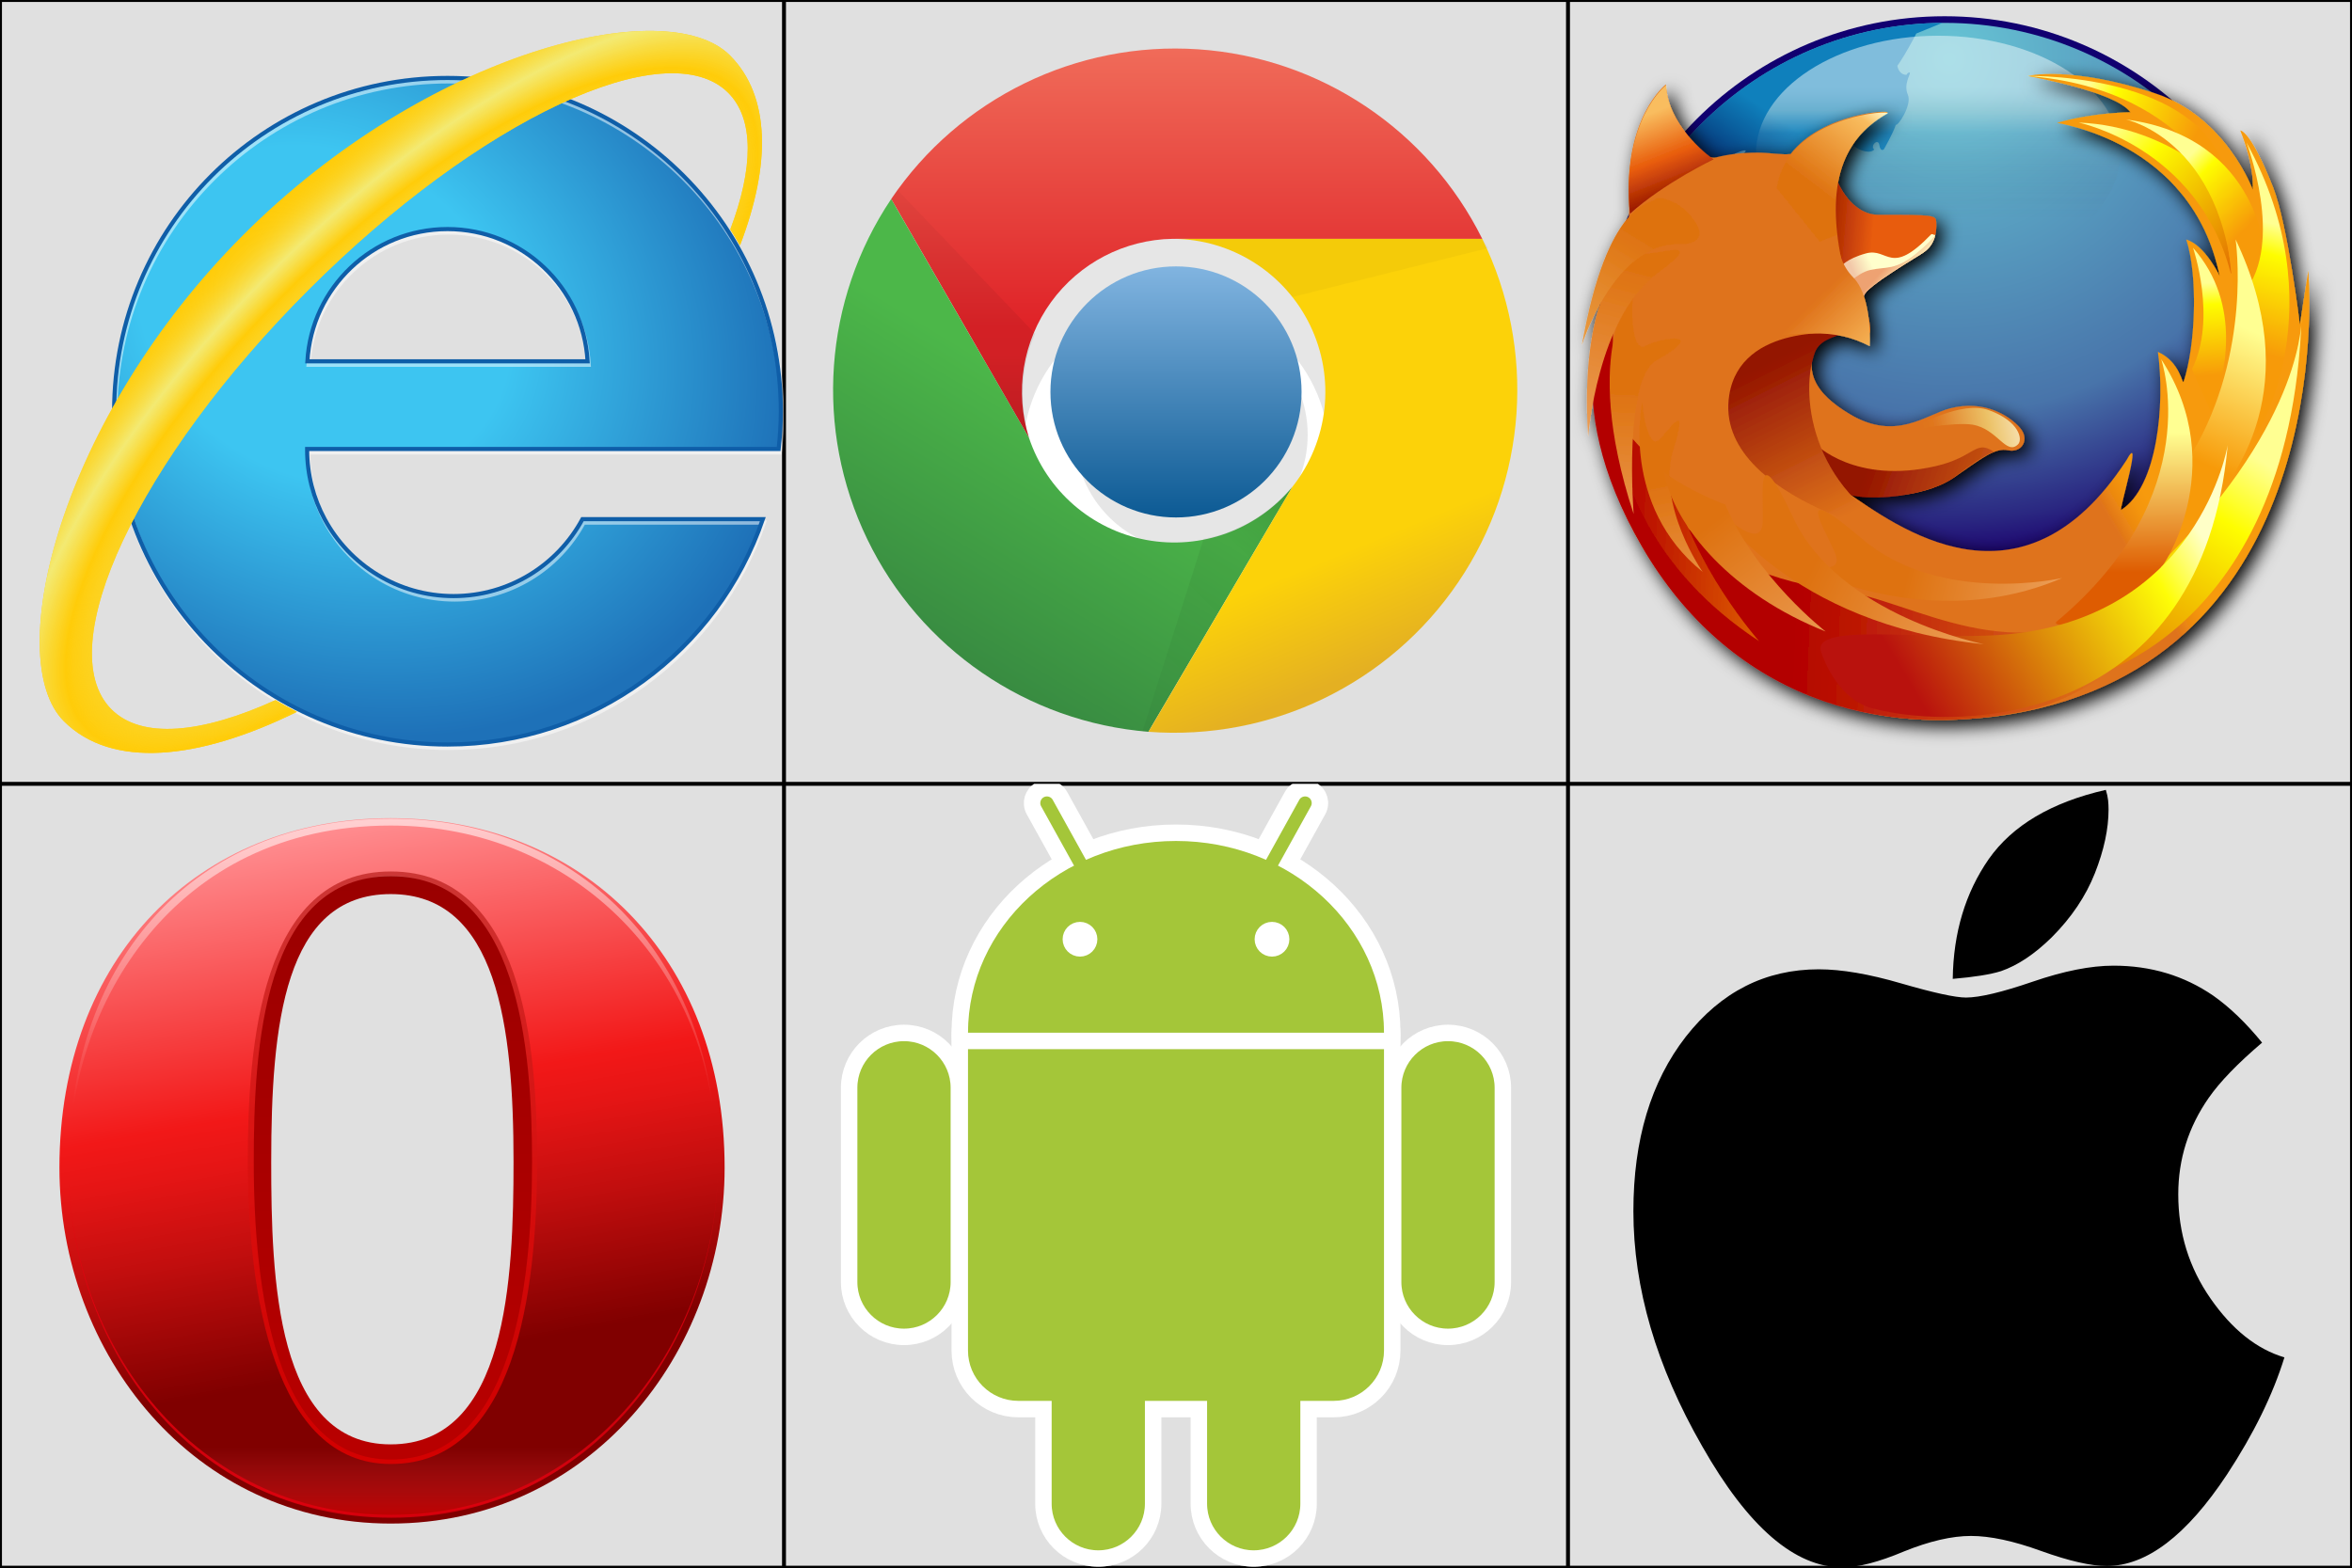
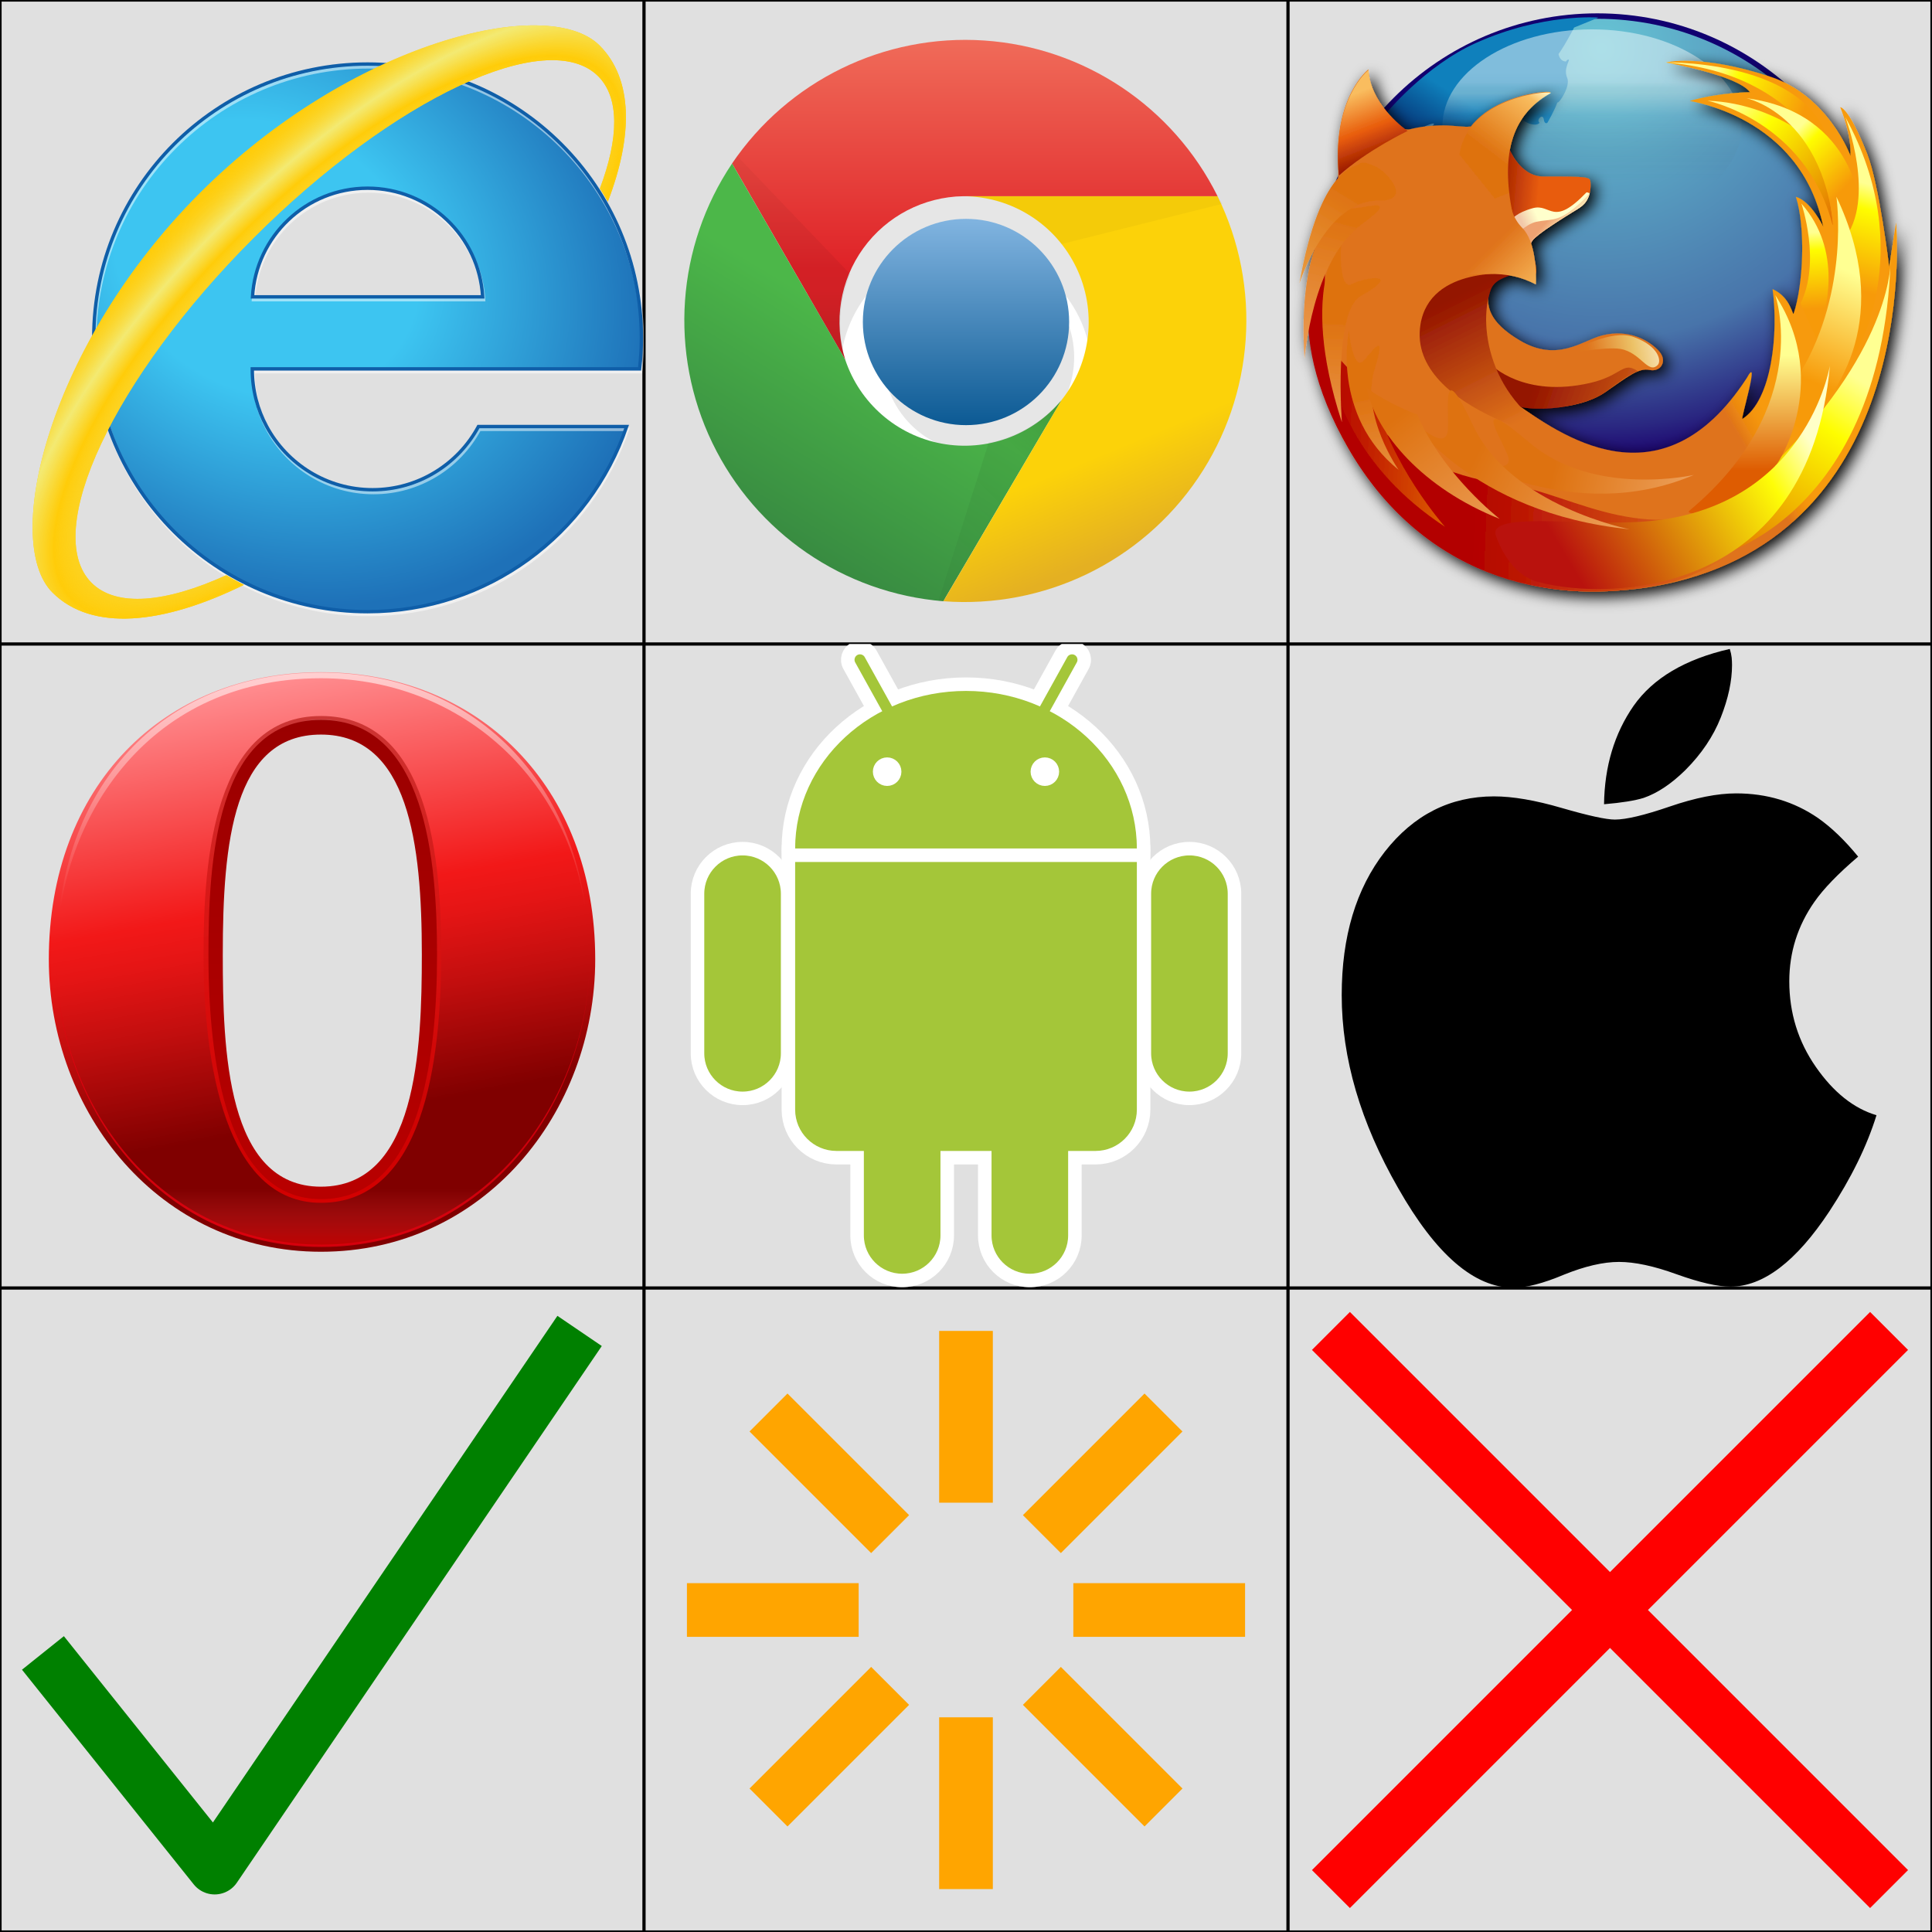
- <svg xmlns="http://www.w3.org/2000/svg" xmlns:xlink="http://www.w3.org/1999/xlink" version="1.1" width="600px" height="400px">
-   <rect x="0" y="0" width="600" height="400" style="stroke: black; fill: #E0E0E0" />
-   <line x1="200" y1="0" x2="200" y2="400" style="stroke: black" />
-   <line x1="400" y1="0" x2="400" y2="400" style="stroke: black" />
+ <svg xmlns="http://www.w3.org/2000/svg" xmlns:xlink="http://www.w3.org/1999/xlink" version="1.1" width="600px" height="600px">
+   <rect x="0" y="0" width="600" height="600" style="stroke: black; fill: #E0E0E0" />
+   <line x1="200" y1="0" x2="200" y2="600" style="stroke: black" />
+   <line x1="400" y1="0" x2="400" y2="600" style="stroke: black" />
  <line x1="0" y1="200" x2="600" y2="200" style="stroke: black" />
+   <line x1="0" y1="400" x2="600" y2="400" style="stroke: black" />
  <svg x="0" y="0" width="200" height="200" viewBox="0 0 109.4 100.775">
    <defs>
      <radialGradient id="ie-logo-3275" gradientUnits="userSpaceOnUse" gradientTransform="matrix(0.869,0.4949,-0.4095,0.7191,90.1259,-29.9967)" cx="157.011" cy="169.838" r="175.426">
        <stop style="stop-color:#3DC5F1" offset="0.4" />
        <stop style="stop-color:#1E71B8" offset="1" />
      </radialGradient>
      <radialGradient id="ie-logo-3277" gradientUnits="userSpaceOnUse" gradientTransform="matrix(0.7101,0.7041,-1.8774,1.8936,417.7134,-296.0714)" cx="171.779" cy="195.98" r="78.794">
        <stop style="stop-color:#FFCC09" offset="0.6" />
        <stop style="stop-color:#F2ED7E;stop-opacity:0.96" offset="0.8" />
        <stop style="stop-color:#FFCC09;stop-opacity:0" offset="1" />
      </radialGradient>
      <radialGradient id="ie-logo-3279" gradientUnits="userSpaceOnUse" gradientTransform="matrix(0.7015,0.7127,-1.8844,1.8549,441.4625,-309.2913)" cx="188.84" cy="204.358" r="89.173">
        <stop style="stop-color:#F2ED7E;stop-opacity:0" offset="0.5" />
        <stop style="stop-color:#FFCC09" offset="0.7" />
        <stop style="stop-color:#F2ED7E;stop-opacity:0.9" offset="0.8" />
        <stop style="stop-color:#FFCC09;stop-opacity:0" offset="1" />
      </radialGradient>
    </defs>
    <g transform="translate(15.74869,-265.3015)">
      <g transform="matrix(0.3846221,0,0,0.3846221,-30.92626,239.595)">
        <g>
          <path style="fill:url(#ie-logo-3275)" d="m 204.013,271.924 c -20.214,0 -37.787,-11.293 -46.766,-27.908 -4.052,-7.502 -6.356,-16.09 -6.356,-25.215 v -0.244 h 0.005 106.233 64.823 c 0.508,-4.504 0.795,-9.072 0.795,-13.711 0,-66.792 -54.145,-120.935 -120.936,-120.935 -66.792,0 -120.937,54.144 -120.937,120.935 0,66.791 54.145,120.936 120.937,120.936 53.076,0 98.134,-34.207 114.413,-81.766 h -65.447 c -8.977,16.615 -26.552,27.908 -46.764,27.908 z m -2.201,-133.177 c 27.136,0 49.306,21.229 50.829,47.983 h -101.66 c 1.523,-26.754 23.694,-47.983 50.831,-47.983 z" />
          <g style="opacity:0.5">
            <path d="m 204.429,273.173 c -20.213,0 -37.786,-11.293 -46.766,-27.908 -4.052,-7.502 -6.356,-16.09 -6.356,-25.215 v -0.244 h 0.005 106.232 64.823 c 0.508,-4.504 0.795,-9.072 0.795,-13.711 0,-66.792 -54.145,-120.935 -120.936,-120.935 -66.791,0 -120.934,54.143 -120.934,120.935 0,66.791 54.145,120.936 120.936,120.936 53.076,0 98.134,-34.207 114.413,-81.766 h -65.447 c -8.978,16.615 -26.553,27.908 -46.765,27.908 z m -2.201,-133.177 c 27.136,0 49.306,21.229 50.829,47.983 h -101.66 c 1.524,-26.754 23.694,-47.983 50.831,-47.983 z" style="fill:none;stroke:#ffffff;stroke-width:1.5" />
          </g>
          <path d="m 204.013,271.924 c -20.214,0 -37.787,-11.293 -46.766,-27.908 -4.052,-7.502 -6.356,-16.09 -6.356,-25.215 v -0.244 h 0.005 106.233 64.823 c 0.508,-4.504 0.795,-9.072 0.795,-13.711 0,-66.792 -54.145,-120.935 -120.936,-120.935 -66.792,0 -120.937,54.144 -120.937,120.935 0,66.791 54.145,120.936 120.937,120.936 53.076,0 98.134,-34.207 114.413,-81.766 h -65.447 c -8.977,16.615 -26.552,27.908 -46.764,27.908 z m -2.201,-133.177 c 27.136,0 49.306,21.229 50.829,47.983 h -101.66 c 1.523,-26.754 23.694,-47.983 50.831,-47.983 z" style="fill:none;stroke:#0f5ea8;stroke-width:1.5" />
        </g>
        <path d="m 139.395,309.66 c -26.71,12.176 -48.584,14.281 -59.485,3.379 -22.308,-22.309 9.694,-90.48 71.479,-152.265 61.785,-61.784 129.958,-93.787 152.265,-71.479 9.521,9.522 9.119,27.415 0.759,49.583 1.224,1.896 2.398,3.824 3.518,5.789 11.229,-29.285 11.103,-54.192 -3.663,-68.957 -22.891,-22.891 -109.786,-1.605 -176.507,65.118 -66.723,66.723 -87.764,153.861 -65.12,176.506 17.253,17.254 48.578,14.289 84.533,-3.396 -2.651,-1.334 -5.243,-2.764 -7.779,-4.278 z" style="fill:#ffcc09" />
        <path style="fill:url(#ie-logo-3279)" d="m 139.395,309.66 c -26.71,12.176 -48.584,14.281 -59.485,3.379 -22.308,-22.309 9.694,-90.48 71.479,-152.265 61.785,-61.784 129.958,-93.787 152.265,-71.479 9.521,9.522 9.119,27.415 0.759,49.583 1.224,1.896 2.398,3.824 3.518,5.789 11.229,-29.285 11.103,-54.192 -3.663,-68.957 -22.891,-22.891 -109.786,-1.605 -176.507,65.118 -66.723,66.723 -87.764,153.861 -65.12,176.506 17.253,17.254 48.578,14.289 84.533,-3.396 -2.651,-1.334 -5.243,-2.764 -7.779,-4.278 z" />
      </g>
    </g>
  </svg>
  <svg x="200" y="0" width="200" height="200" version="1.1" viewBox="0 0 256 256">
    <defs>
      <linearGradient id="blueFade" x1="0%" y1="0%" x2="0%" y2="100%">
        <stop offset="0%" stop-color="#81b4e0" />
        <stop offset="100%" stop-color="#0c5a94" />
      </linearGradient>
      <linearGradient id="redFade" gradientUnits="userSpaceOnUse" x1="128" y1="16" x2="128" y2="107">
        <stop offset="0%" stop-color="#f06b59" />
        <stop offset="100%" stop-color="#df2227" />
      </linearGradient>
      <linearGradient id="greenFade" gradientUnits="userSpaceOnUse" x1="72" y1="225" x2="118" y2="149">
        <stop offset="0%" stop-color="#388b41" />
        <stop offset="100%" stop-color="#4cb749" />
      </linearGradient>
      <linearGradient id="yellowFade" gradientUnits="userSpaceOnUse" x1="187" y1="220" x2="138" y2="102">
        <stop offset="0%" stop-color="#e4b022" />
        <stop offset="30%" stop-color="#fcd209" />
      </linearGradient>
      <linearGradient id="redShadow" gradientUnits="userSpaceOnUse" x1="80" y1="140" x2="80" y2="60">
        <stop offset="0%" stop-color="black" stop-opacity=".15" />
        <stop offset="30%" stop-color="black" stop-opacity=".06" />
        <stop offset="100%" stop-color="black" stop-opacity=".03" />
      </linearGradient>
      <linearGradient id="greenShadow" gradientUnits="userSpaceOnUse" x1="164" y1="161" x2="109" y2="217">
        <stop offset="0%" stop-color="black" stop-opacity=".15" />
        <stop offset="30%" stop-color="black" stop-opacity=".06" />
        <stop offset="100%" stop-color="black" stop-opacity=".03" />
      </linearGradient>
      <linearGradient id="yellowShadow" gradientUnits="userSpaceOnUse" x1="139" y1="179" x2="147" y2="100">
        <stop offset="0%" stop-color="black" stop-opacity=".15" />
        <stop offset="30%" stop-color="black" stop-opacity=".06" />
        <stop offset="100%" stop-color="black" stop-opacity=".03" />
      </linearGradient>
    </defs>
    <circle cx="128" cy="128" r="110" fill="white" />
    <path fill="black" fill-opacity=".1" d="M 198 148 A 70 70 0 0 0 58 148 L 78 148 A 50 50 0 0 1 178 148" />
    <circle fill="black" fill-opacity=".1" cx="133" cy="142" r="38" />
    <circle cx="50%" cy="50%" r="41" fill="url(#blueFade)" />
    <path fill="url(#redFade)" d="M 228 78 A 112 112 0 0 0 35 65 L 80 143 A 50 50 0 0 1 127 78" />
    <path fill="url(#greenFade)" d="M 35 65 A 112 112 0 0 0 119 239 L 166 159 A 50 50 0 0 1 80 143" />
    <path fill="url(#yellowFade)" d="M 119 239 A 112 112 0 0 0 228 78 L 127 78 A 50 50 0 0 1 166 159" />
    <path fill="url(#redShadow)" d="M 35 65 L 80 143 A 50 50 0 0 1 82 109 L 37 62" />
    <path fill="url(#greenShadow)" d="M 119 239 L 166 159 A 50 50 0 0 1 137 176 L 117 239" />
    <path fill="url(#yellowShadow)" d="M 228 78 L 127 78 A 50 50 0 0 1 166 97 L 230 81" />
  </svg>
  <svg x="400" y="0" width="200" height="200" viewBox="0 0 132.72 127.219">
    <g>
      <g>
        <ellipse fill="#110070" cx="63.755" cy="59.375" rx="59.336" ry="59.375" />
        <radialGradient id="firefox-logo-61" cx="64.569" cy="7.227" r="104.221" fx="64.569" fy="7.227" gradientUnits="userSpaceOnUse">
          <stop offset="0" style="stop-color:#67C5D5" />
          <stop offset="0.576" style="stop-color:#4874AA" />
          <stop offset="0.749" style="stop-color:#2A2781" />
          <stop offset="0.815" style="stop-color:#1B006D" />
          <stop offset="1" style="stop-color:#596AAD" />
        </radialGradient>
        <ellipse fill="url(#firefox-logo-61)" cx="63.755" cy="59.375" rx="58.215" ry="58.254" />
        <g>
-           <defs>
-             <ellipse id="firefox-logo-8" cx="63.755" cy="59.375" rx="58.215" ry="58.254" />
-           </defs>
-           <clipPath id="firefox-logo-68">
-             <use xlink:href="#firefox-logo-8" />
-           </clipPath>
-           <linearGradient id="firefox-logo-70" gradientUnits="userSpaceOnUse" x1="38.492" y1="19.147" x2="29.174" y2="32.832">
+           <linearGradient id="firefox-logo-70" gradientUnits="userSpaceOnUse" x1="38" y1="19" x2="29" y2="33">
            <stop offset="0" style="stop-color:#0F80BC" />
-             <stop offset="0.338" style="stop-color:#0A5F9E" />
+             <stop offset="0.3" style="stop-color:#0A5F9E" />
            <stop offset="1" style="stop-color:#00145A" />
          </linearGradient>
-           <path clip-path="url(#firefox-logo-68)" fill="url(#firefox-logo-70)" d="M38.752,6.095 c-10.573,4.747-18.551,14.531-18.551,14.531s0.938,2.145,1.265,1.987c0.33-0.156-2.361,5.628-0.386,5.954 c1.985,0.325,7.696-3.578,6.637-3.22c-1.056,0.356,0.595-2.112,0.595-2.112s2.972-1.318,1.214,0.202 c-1.743,1.511,2.318,0.187,2.255,0.496c-0.064,0.311,0.525,1.147,0.525,1.147s-1.393,1.494,0.406,0.892 c6.172-2.075,0.812,1.779,0.812,1.779l0.106,1.312l2.67,0.464l1.578-0.15c0,0,1.381-2.436,1.914-3.098 c0.535-0.663,1.028-3.284,1.028-3.284s0.803-0.084-0.213-0.468c-1.016-0.385,0.972-1.583,1.886-1.434l4.303-1.336 c0.138,0.068,0.292,0.103,0.47,0.082c0.985-0.114,0.489,1.603,1.294,2.25c0.796,0.644,2.627,1.264,3.283,0.469 c-0.784-0.594,0.674-2.011,0.86-0.751c0.187,1.249,0.767,0.723,0.767,0.723s1.543-2.654,2.036-4.177 c0.27,0.377,2.788-3.309,2.025-5.067c-0.771-1.78,0.479-3.456,0.34-3.715c-0.143-0.256-0.896,0.528-0.34,0.34 c0.561-0.192-1.589,0.772-1.874-2.061c-0.288-2.89-0.707,0.243-0.985,1.169c0.377,1.508,4.29-6.093,4.29-6.093l5.044-2.057 C64.006,0.873,52.525-0.088,38.752,6.095z" />
+           <path fill="url(#firefox-logo-70)" d="M38.752,6.095 c-10.573,4.747-18.551,14.531-18.551,14.531s0.938,2.145,1.265,1.987c0.33-0.156-2.361,5.628-0.386,5.954 c1.985,0.325,7.696-3.578,6.637-3.22c-1.056,0.356,0.595-2.112,0.595-2.112s2.972-1.318,1.214,0.202 c-1.743,1.511,2.318,0.187,2.255,0.496c-0.064,0.311,0.525,1.147,0.525,1.147s-1.393,1.494,0.406,0.892 c6.172-2.075,0.812,1.779,0.812,1.779l0.106,1.312l2.67,0.464l1.578-0.15c0,0,1.381-2.436,1.914-3.098 c0.535-0.663,1.028-3.284,1.028-3.284s0.803-0.084-0.213-0.468c-1.016-0.385,0.972-1.583,1.886-1.434l4.303-1.336 c0.138,0.068,0.292,0.103,0.47,0.082c0.985-0.114,0.489,1.603,1.294,2.25c0.796,0.644,2.627,1.264,3.283,0.469 c-0.784-0.594,0.674-2.011,0.86-0.751c0.187,1.249,0.767,0.723,0.767,0.723s1.543-2.654,2.036-4.177 c0.27,0.377,2.788-3.309,2.025-5.067c-0.771-1.78,0.479-3.456,0.34-3.715c-0.143-0.256-0.896,0.528-0.34,0.34 c0.561-0.192-1.589,0.772-1.874-2.061c-0.288-2.89-0.707,0.243-0.985,1.169c0.377,1.508,4.29-6.093,4.29-6.093l5.044-2.057 C64.006,0.873,52.525-0.088,38.752,6.095z" />
        </g>
        <linearGradient id="firefox-logo-71" gradientUnits="userSpaceOnUse" x1="62.652" y1="34.546" x2="62.652" y2="11.895">
-           <stop offset="0.014" style="stop-color:#000000" stop-opacity="0" />
-           <stop offset="0.65" style="stop-color:#C4E0E3" stop-opacity="0.2" />
-           <stop offset="0.822" style="stop-color:#C4E0E3" />
+           <stop offset="0" style="stop-color:#000000" stop-opacity="0" />
+           <stop offset="0.6" style="stop-color:#C4E0E3" stop-opacity="0.2" />
+           <stop offset="0.8" style="stop-color:#C4E0E3" />
          <stop offset="0.85" style="stop-color:#CDE5E8" />
-           <stop offset="0.944" style="stop-color:#E8F4F7" />
+           <stop offset="0.9" style="stop-color:#E8F4F7" />
          <stop offset="1" style="stop-color:#F2FAFC" />
        </linearGradient>
        <ellipse opacity="0.5" fill="url(#firefox-logo-71)" cx="62.652" cy="23.271" rx="30.825" ry="19.971" />
      </g>
      <filter id="blurshadow" x="-25%" y="-25%" width="150%" height="150%">
        <feGaussianBlur in="SourceAlpha" stdDeviation="1.5" result="blur" />
        <feOffset dx="1" dy="1" in="blur" result="shift" />
        <feMerge>
          <feMergeNode in="shift" />
          <feMergeNode in="SourceGraphic" />
        </feMerge>
      </filter>
      <g filter="url(#blurshadow)">
        <g>
          <linearGradient id="firefox-logo-74" gradientUnits="userSpaceOnUse" x1="64.478" y1="56.301" x2="78.466" y2="48.085">
            <stop offset="0" style="stop-color:#DF731B" />
            <stop offset="0.545" style="stop-color:#DF731B" />
            <stop offset="0.701" style="stop-color:#EC8811" />
            <stop offset="0.859" style="stop-color:#F4950B" />
            <stop offset="1" style="stop-color:#F79A09" />
          </linearGradient>
          <path fill="url(#firefox-logo-74)" d="M125.321,43.084l-1.426,9.15c0,0-2.039-16.94-4.538-23.273 c-3.83-9.704-5.534-9.626-5.545-9.612c2.565,6.519,2.1,10.021,2.1,10.021s-4.545-12.387-16.562-16.328 c-14.232-4.665-21.482-2.979-21.428-2.914c0.054,0.066,14.709,2.562,17.308,6.133c0,0-6.225,0-12.42,1.785 c-0.28,0.08,22.793,2.882,27.51,25.938c0,0-2.529-5.277-5.657-6.173c2.057,6.258,1.529,18.133-0.43,24.035 c-0.252,0.759-0.51-3.281-4.369-5.021c1.236,8.857-0.074,22.905-6.219,26.775c-0.479,0.301,3.852-13.868,0.871-8.39 c-17.797,27.287-38.956,11.04-47.538,5.249c6.888,1.688,14.205,0.472,18.441-2.423c4.275-2.922,6.804-5.058,9.075-4.553 c2.27,0.507,3.781-1.771,2.018-3.792c-1.765-2.025-6.051-4.808-11.849-3.291c-4.089,1.071-9.156,5.595-16.891,1.014 c-6.599-3.91-6.554-7.085-6.554-9.108c0-2.024,1.8-5.1,5.076-4.595c2.934,0.453,1.388-1.27,4.545,0 c0.86,0.346-0.086-4.129-1.31-6.996c2.357-4.919,10.004-6.381,10.575-6.812c1.034-0.782,0.465-1.172,0.818-2.35 c0.33-1.097,0.541-4.062-8.017-3.243c-3.938,0.377-6.443-4.726-7.264-5.965c0.266-1.577,0.693-3.018,1.271-4.338 c0.587-1.203,1.228-2.305,1.868-3.139c0.2-0.261,0.374-0.49,0.532-0.703c1.276-1.488,2.842-2.76,4.722-3.818 c0.981-0.554-10.969-0.035-16.346,6.974c-1.443,0.188-3.423-0.228-5.636-0.228c-2.774,0-4.953,0.303-6.97,0.81 c-0.323,0.081-0.844,0.037-1.481-0.115c-1.775-1.839-6.797-6.259-7.027-12.254c0,0-7.302,5.612-6.209,20.912 c-0.096,8.461-2.594,6.042-3.879,10.634c-0.598,2.176,0.899,3.815,0.899,3.879c-0.002,0.033,1.796-1.946,1.796-1.946 s-11.323,19.617,3.3,44.66c12.604,21.589,33.755,31.13,55.703,29.272c3.839-0.25,7.706-0.822,11.564-1.754 C130.881,104.828,125.321,43.084,125.321,43.084z" />
        </g>
        <linearGradient id="firefox-logo-75" gradientUnits="userSpaceOnUse" x1="41.839" y1="36.962" x2="52.697" y2="37.892">
          <stop offset="0.011" style="stop-color:#941403" />
          <stop offset="0.897" style="stop-color:#E85C0A" />
        </linearGradient>
        <path fill="url(#firefox-logo-75)" d="M45.469,27.61c0,0,2.21,6.039,7.167,6.019 c9.457-0.038,9.646,0.093,9.707,1.243c0.188,3.5-1.54,4.647-2.201,5.145c-0.663,0.497-9.668,5.718-9.999,7.211 C49.812,48.72,39.752,33.03,39.752,33.03L45.469,27.61z" />
        <linearGradient id="firefox-logo-77" gradientUnits="userSpaceOnUse" x1="48.731" y1="44.32" x2="51.856" y2="42.945">
          <stop offset="0" style="stop-color:#F2C8A9" />
          <stop offset="1" style="stop-color:#FFFFCC" />
        </linearGradient>
        <path fill="url(#firefox-logo-77)" d="M60.143,40.017c0.502-0.378,1.616-1.137,2.042-3.011 c-0.311,0.126-0.34-0.23-0.707-0.076c-6.955,7.255-7.221,2.203-11.017,3.22c-3.46,0.947-4.237,2.246-4.383,2.347 c0.051,0.073,0.104,0.148,0.155,0.221c0.997,0.506,1.953,2.122,2.671,3.564c0.702,0.836,1.173,1.248,1.241,0.945 C50.475,45.734,59.48,40.513,60.143,40.017z" />
        <linearGradient id="firefox-logo-78" gradientUnits="userSpaceOnUse" x1="38.768" y1="82.582" x2="91.339" y2="84.747">
          <stop offset="0" style="stop-color:#B30000" />
          <stop offset="1" style="stop-color:#DF731B" />
        </linearGradient>
        <path fill="url(#firefox-logo-78)" d="M8.18,45.782C6.76,48.761-2.352,64.159,12.519,89.787 c14.552,25.084,39.737,33.276,65.45,27.71c7.34-1.588,15.803-7.331,21.196-11.545c-3.465-8.74-1.414-8.412-3.271-7.262 c-20.714,12.823-37.18,0.174-49.924-1.443C-0.913,91.305,8.345,45.689,8.345,45.689L8.18,45.782z" />
        <linearGradient id="firefox-logo-79" gradientUnits="userSpaceOnUse" x1="51.278" y1="74.424" x2="78.689" y2="84.212">
          <stop offset="0" style="stop-color:#941403" />
          <stop offset="1" style="stop-color:#DF731B" />
        </linearGradient>
        <path fill="url(#firefox-logo-79)" d="M47.219,80.933c4.419,1.325,14.06,0.183,18.201-2.897 c2.79-2.074,4.898-3.638,6.671-4.292c-3.134-2.129-3.184,0.889-9.774,2.415c-13.728,3.185-20.393-3.695-20.393-3.695 c0.972,5.444,4.372,8.095,5.902,9.036C47.42,81.14,47.207,80.929,47.219,80.933z" />
        <linearGradient id="firefox-logo-80" gradientUnits="userSpaceOnUse" x1="6.106" y1="87.057" x2="32.828" y2="87.057" gradientTransform="matrix(0.9988 0.049 -0.049 0.9988 4.7153 -1.2399)">
          <stop offset="0.056" style="stop-color:#B30000" />
          <stop offset="1" style="stop-color:#DE5C01" />
        </linearGradient>
        <path fill="url(#firefox-logo-80)" d="M32.332,105.794c0,0-11.428-12.896-14.618-27.338 c-4.704-4.443-8.042-8.2-10.259-10.917C8.735,77.816,13.975,93.771,32.332,105.794z" />
        <linearGradient id="firefox-logo-81" gradientUnits="userSpaceOnUse" x1="209.723" y1="-130.659" x2="224.261" y2="-85.619" gradientTransform="matrix(0.9929 0.1186 -0.1186 0.9929 -207.2682 181.2932)">
          <stop offset="0.056" style="stop-color:#DE7210" />
          <stop offset="1" style="stop-color:#F6C08F" />
        </linearGradient>
        <path fill="url(#firefox-logo-81)" d="M22.799,94.082c0,0-7.887-11.228-4.93-20.762 c2.66-8.571-0.565-3.472-2.441-1.64c-1.895,1.851-2.869-5.464-2.821-6.307c0.003-0.018,0.001-0.026-0.001-0.027 C12.487,65.321,8.852,82.872,22.799,94.082z" />
        <linearGradient id="firefox-logo-82" gradientUnits="userSpaceOnUse" x1="12.471" y1="61.107" x2="12.471" y2="111.455" gradientTransform="matrix(0.999 0.0448 -0.0448 0.999 3.2321 -0.6968)">
          <stop offset="0.056" style="stop-color:#DE7210" />
          <stop offset="1" style="stop-color:#F6C08F" />
        </linearGradient>
        <path fill="url(#firefox-logo-82)" d="M11.115,84.294c0,0-1.798-22.788,3.885-26.009 c9.025-5.115,0.753-3.919-1.864-2.499c-2.645,1.433-2.4-8-2.026-8.896C11.477,46.007,1.795,55.808,11.115,84.294z" />
        <path fill="#A40000" d="M50.601,17.239c0,0-7.145,7.257-7.092,7.282c0.054,0.026,0.205,9.315,0.438,11.948 c0.856,1.011,3.524,7.588,1.482,6.128c-2.086-1.49-0.582-1.522-0.4-0.765c0.005,0.025,0.005,0.037,0,0.037 C44.891,41.933,39.844,30.946,50.601,17.239z" />
        <linearGradient id="firefox-logo-83" gradientUnits="userSpaceOnUse" x1="18.348" y1="30.846" x2="12.886" y2="16.85">
          <stop offset="0.011" style="stop-color:#941403" />
          <stop offset="0.472" style="stop-color:#E85C0A" />
          <stop offset="1" style="stop-color:#F9BD5F" />
        </linearGradient>
        <path fill="url(#firefox-logo-83)" d="M16.613,11.647c0,0-7.594,5.825-6.143,21.805 c5.878-5.277,14.19-9.222,14.19-9.222C23.265,23.352,16.866,18.233,16.613,11.647z" />
        <linearGradient id="firefox-logo-84" gradientUnits="userSpaceOnUse" x1="41.704" y1="34.058" x2="54.792" y2="16.853">
          <stop offset="0.197" style="stop-color:#DE7210" />
          <stop offset="0.843" style="stop-color:#F9BD5F" />
          <stop offset="1" style="stop-color:#FFFCCF" />
        </linearGradient>
        <path fill="url(#firefox-logo-84)" d="M35.328,29.122l11.406,14.185c-3.291-13.93-0.761-22.288,7.34-26.847 C55.273,15.784,37.149,16.703,35.328,29.122z" />
        <linearGradient id="firefox-logo-85" gradientUnits="userSpaceOnUse" x1="34.784" y1="57.541" x2="48.052" y2="84.079">
          <stop offset="0.017" style="stop-color:#941403" />
          <stop offset="1" style="stop-color:#DF731B" />
        </linearGradient>
        <path fill="url(#firefox-logo-85)" d="M27.292,64.164C29.237,51.908,46.294,53.71,46.294,53.71 c-0.761,0.565-3.683,0.903-4.52,3.241c-2.762,7.719-0.128,24.581,17.078,31.653C60.667,89.352,24.418,82.276,27.292,64.164z" />
        <linearGradient id="firefox-logo-86" gradientUnits="userSpaceOnUse" x1="54.825" y1="41.267" x2="58.139" y2="44.27">
          <stop offset="0" style="stop-color:#EEA272" />
          <stop offset="1" style="stop-color:#FFFFCC" />
        </linearGradient>
        <path fill="url(#firefox-logo-86)" d="M62.087,37.338c-0.084-0.015-0.158-0.013-0.195,0.037 c-0.21,0.281-1.021,1.239-2.95,2.81c-3.583,2.915-5.093,2.177-7.762,2.774c-1.215,0.271-2.37,1.087-3.148,1.741 c0.315,0.509,0.609,1.057,0.871,1.582c0.702,0.836,1.173,1.248,1.241,0.945c0.331-1.493,9.336-6.714,9.999-7.211 C60.613,39.663,61.611,38.962,62.087,37.338z" />
        <linearGradient id="firefox-logo-87" gradientUnits="userSpaceOnUse" x1="35.5" y1="48.361" x2="50.721" y2="63.893">
          <stop offset="0.197" style="stop-color:#DF731B" />
          <stop offset="0.843" style="stop-color:#F9BD5F" />
          <stop offset="1" style="stop-color:#FFFCCF" />
        </linearGradient>
        <path fill="url(#firefox-logo-87)" d="M51.09,55.865c0.1-2.59-0.081-8.881-2.774-11.611 c-2.057-2.085-2.54-4.474-2.816-7.201c-22.363,8.353-25.556,19.272-23.32,18.917C40.066,53.135,45.094,52.788,51.09,55.865z" />
        <linearGradient id="firefox-logo-88" gradientUnits="userSpaceOnUse" x1="847.471" y1="-1065.021" x2="847.471" y2="-1007.958" gradientTransform="matrix(0.9673 0.2537 -0.2537 0.9673 -1076.666 855.2322)">
          <stop offset="0.056" style="stop-color:#DE7210" />
          <stop offset="1" style="stop-color:#F6C08F" />
        </linearGradient>
        <path fill="url(#firefox-logo-88)" d="M3.411,71.171c0,0,1.554-20.192,11.661-27.582 c7.935-5.805,1.773-3.696-1.291-3.456c-3.231,0.256-4.954,2.221-4.331,1.498c0.027-0.03,0.036-0.047,0.031-0.055 C9.375,41.451,1.897,47.726,3.411,71.171z" />
        <linearGradient id="firefox-logo-89" gradientUnits="userSpaceOnUse" x1="15.856" y1="36.413" x2="-3.437" y2="67.833" gradientTransform="matrix(0.9897 -0.0801 0.0949 1.1727 -3.8203 -4.9468)">
          <stop offset="0.056" style="stop-color:#DE7210" />
          <stop offset="1" style="stop-color:#F2C06E" />
        </linearGradient>
        <path fill="url(#firefox-logo-89)" d="M2.347,55.658c0,0,5.416-17.192,16.362-17.047 c7.259,0.097,1.501-6.134-0.695-7.081c-2.291-0.981-2.839-0.943-3.374-0.469C13.838,31.771,6.636,31.497,2.347,55.658z" />
        <linearGradient id="firefox-logo-90" gradientUnits="userSpaceOnUse" x1="80.929" y1="67.845" x2="60.433" y2="71.76">
          <stop offset="0.005" style="stop-color:#FFFAEE" />
          <stop offset="0.467" style="stop-color:#ECC267" />
          <stop offset="0.892" style="stop-color:#E07820" />
          <stop offset="1" style="stop-color:#DF731B" />
        </linearGradient>
        <path fill="url(#firefox-logo-90)" d="M76.185,72.486c0.823-0.807,0.249-3.903-4.924-5.78 c-4.694-1.705-12.021,2.63-14.195,3.486c0,0,8.299-1.555,11.411-1.037C72.695,69.857,74.177,74.456,76.185,72.486z" />
        <linearGradient id="firefox-logo-91" gradientUnits="userSpaceOnUse" x1="-411.273" y1="427.628" x2="-411.273" y2="475.32" gradientTransform="matrix(0.992 0.1261 -0.1261 0.992 477.0624 -332.3914)">
          <stop offset="0.056" style="stop-color:#DE7210" />
          <stop offset="1" style="stop-color:#F2C06E" />
        </linearGradient>
      </g>
      <g id="Fire">
        <linearGradient id="firefox-logo-110" gradientUnits="userSpaceOnUse" x1="88.331" y1="117.368" x2="117.265" y2="72.741">
          <stop offset="0" style="stop-color:#DE5C01" />
          <stop offset="0.736" style="stop-color:#FEFD00" />
          <stop offset="0.961" style="stop-color:#FFFF92" />
        </linearGradient>
        <path fill="url(#firefox-logo-110)" d="M124.199,50.76c0,0,0.771,17.288-23.244,41.304 c-2.669,2.668-17.16,16.244-16.65,20.317C84.484,113.82,122.326,106.576,124.199,50.76z" />
        <linearGradient id="firefox-logo-111" gradientUnits="userSpaceOnUse" x1="105.157" y1="22.738" x2="86.211" y2="14.417">
          <stop offset="0" style="stop-color:#F79A09" />
          <stop offset="0.736" style="stop-color:#FEFD00" />
          <stop offset="0.961" style="stop-color:#FFFF92" />
        </linearGradient>
        <path fill="url(#firefox-logo-111)" d="M77.64,10.096c28.926,2.222,34.528,23.021,34.53,21.748 C112.243,11.624,84.726,10.089,77.64,10.096z" />
        <linearGradient id="firefox-logo-112" gradientUnits="userSpaceOnUse" x1="117.882" y1="41.729" x2="91.359" y2="17.106">
          <stop offset="0" style="stop-color:#DE5C01" />
          <stop offset="0.736" style="stop-color:#FEFD00" />
          <stop offset="0.961" style="stop-color:#FFFF92" />
        </linearGradient>
        <path fill="url(#firefox-logo-112)" d="M86.449,18.003c0,0,20.053,4.099,25.709,25.354 c0.75,2.815-2.416-17.267-1.439-15.361C111.694,29.912,102.648,18.638,86.449,18.003z" />
        <linearGradient id="firefox-logo-113" gradientUnits="userSpaceOnUse" x1="1.14" y1="145.445" x2="-9.966" y2="133.959" gradientTransform="matrix(0.9996 -0.0282 0.0282 0.9996 104.7769 -104.6242)">
          <stop offset="0" style="stop-color:#F79A09" />
          <stop offset="0.736" style="stop-color:#FEFD00" />
          <stop offset="0.961" style="stop-color:#FFFF92" />
        </linearGradient>
        <path fill="url(#firefox-logo-113)" d="M94.464,17.483c0,0,18.11,3.775,18.29,32.509 c0.127,20.338,3.141,7.635,6.131,3.064c2.578-3.948,0.816-8.76,0.754-8.748c-0.01,0.003-1.305-3.743-0.432-2.156 c0.039,0.07-1.216-1.034-1.207-1.035C118.201,41.087,117.303,20.465,94.464,17.483z" />
        <linearGradient id="firefox-logo-114" gradientUnits="userSpaceOnUse" x1="113.436" y1="55.834" x2="119.687" y2="34.332">
          <stop offset="0" style="stop-color:#F79A09" />
          <stop offset="0.736" style="stop-color:#FEFD00" />
          <stop offset="0.961" style="stop-color:#FFFF92" />
        </linearGradient>
        <path fill="url(#firefox-logo-114)" d="M114.857,21.376c0,0,6.505,16.945-0.389,25.371 c-2.25,2.75-2.502,16.839,0.247,15.545c2.756-1.296,2.157,7.481,1.796,8.48c-0.008,0.019-0.01,0.028-0.006,0.031 C116.685,70.914,130.097,49.143,114.857,21.376z" />
        <linearGradient id="firefox-logo-115" gradientUnits="userSpaceOnUse" x1="-51.966" y1="212.788" x2="-52.194" y2="196.434" gradientTransform="matrix(0.9992 -0.0412 0.0412 0.9992 151.8961 -153.906)">
          <stop offset="0" style="stop-color:#F79A09" />
          <stop offset="0.736" style="stop-color:#FEFD00" />
          <stop offset="0.961" style="stop-color:#FFFF92" />
        </linearGradient>
        <path fill="url(#firefox-logo-115)" d="M105.814,39.215c0,0,4.095,11.989-0.193,20.56l3.244,7.245 C111.244,61.176,114.273,48.817,105.814,39.215z" />
        <linearGradient id="firefox-logo-116" gradientUnits="userSpaceOnUse" x1="-172.721" y1="332.082" x2="-161.456" y2="309.893" gradientTransform="matrix(0.9975 -0.0707 0.0707 0.9975 254.6004 -268.4704)">
          <stop offset="0" style="stop-color:#F79A09" />
          <stop offset="0.961" style="stop-color:#FFFF92" />
        </linearGradient>
        <path fill="url(#firefox-logo-116)" d="M113.016,37.789c0,0,2.832,19.03-7.387,36.208 c0.158,3.973-0.539,7.569-1.496,10.532c0.445,0.586,1.041,0.987,1.827,1.057c-0.347,0.32-0.692,0.62-1.026,0.904 c-0.614,0.271-1.243,0.558-1.852,0.853c-0.13,0.303-0.261,0.597-0.389,0.879c0.68-0.477,1.438-1.056,2.24-1.731 c2.087-0.922,3.965-1.638,3.961-1.642c0,0-0.383,0.143-1.303,0.478c-0.619,0.225-1.16,0.301-1.632,0.259 C113.851,78.394,124.665,62.311,113.016,37.789z M101.109,88.379c-0.902,0.529-1.558,1.025-1.698,1.408 c-0.103,0.279,0.512,0.118,1.575-0.479C101.041,88.989,101.086,88.676,101.109,88.379z" />
        <linearGradient id="firefox-logo-117" gradientUnits="userSpaceOnUse" x1="99.206" y1="87.747" x2="100.721" y2="63.169" gradientTransform="matrix(0.9975 -0.0707 0.0707 0.9975 -10.9669 13.6507)">
          <stop offset="0" style="stop-color:#DE5C01" />
          <stop offset="0.961" style="stop-color:#FFFF92" />
        </linearGradient>
        <path fill="url(#firefox-logo-117)" d="M100.412,58.065c0,0,8.057,22.932-17.693,44.432 c-1.519,1.269,10.452,0.726,11.5,0.25c3.086-1.402,6.733-10.757,6.303-9.637C100.095,94.229,112.479,76.574,100.412,58.065z" />
        <linearGradient id="firefox-logo-118" gradientUnits="userSpaceOnUse" x1="58.369" y1="113.859" x2="105.875" y2="85.465">
          <stop offset="0" style="stop-color:#B9120D" />
-           <stop offset="0.814" style="stop-color:#FEFD07" />
+           <stop offset="0.8" style="stop-color:#FEFD07" />
          <stop offset="1" style="stop-color:#FFFFC7" />
        </linearGradient>
        <path fill="url(#firefox-logo-118)" d="M111.68,72.61c0,0-4.86,29.744-38.461,32.137 c-13.157,0.938-32.048-2.141-30.375,2.877c0.519,1.556,2.992,8.043,8.636,9.548C66.755,121.247,107.395,119.913,111.68,72.61z " />
      </g>
      <g>
        <linearGradient id="firefox-logo-119" gradientUnits="userSpaceOnUse" x1="54.24" y1="93.582" x2="102.907" y2="100.176" gradientTransform="matrix(0.9951 0.0989 -0.0989 0.9951 10.3843 -6.0754)">
-           <stop offset="0.056" style="stop-color:#DE7210" />
+           <stop offset="0" style="stop-color:#DE7210" />
          <stop offset="1" style="stop-color:#F6C08F" />
        </linearGradient>
        <path fill="url(#firefox-logo-119)" d="M83.657,95.119c0,0-20.559,4.697-33.878-6.641 c-12.187-10.377-6.141-1.643-4.488,2.665c1.698,4.418-7.853,1.042-9.289,0.332C34.571,90.774,58.625,105.859,83.657,95.119z" />
        <linearGradient id="firefox-logo-120" gradientUnits="userSpaceOnUse" x1="39.013" y1="89.89" x2="95.522" y2="107.65" gradientTransform="matrix(0.9895 0.1448 -0.1448 0.9895 14.2829 -5.8352)">
-           <stop offset="0.056" style="stop-color:#DE7210" />
+           <stop offset="0" style="stop-color:#DE7210" />
          <stop offset="1" style="stop-color:#F6C08F" />
        </linearGradient>
        <path fill="url(#firefox-logo-120)" d="M70.408,106.325c0,0-24.525-4.82-32.29-21.438 c-6.635-14.197-4.879-3.779-5.178,0.962c-0.314,4.877-7.191-1.783-8.11-2.942c-0.026-0.028-0.044-0.047-0.046-0.042 C24.647,82.955,37.433,102.999,70.408,106.325z" />
        <linearGradient id="firefox-logo-121" gradientUnits="userSpaceOnUse" x1="-601.467" y1="628.961" x2="-574.597" y2="680.404" gradientTransform="matrix(0.9837 -0.1799 0.1799 0.9837 500.9515 -643.7268)">
-           <stop offset="0.056" style="stop-color:#DE7210" />
+           <stop offset="0" style="stop-color:#DE7210" />
          <stop offset="1" style="stop-color:#F6C08F" />
        </linearGradient>
        <path fill="url(#firefox-logo-121)" d="M43.617,104.176c0,0-11.714-9.073-16.995-21.514 c-4.438-1.542-10.339-5.067-10.456-5.67C18.041,86.659,27.912,97.946,43.617,104.176z" />
      </g>
    </g>
  </svg>
  <svg x="0" y="200" width="200" height="200" viewBox="0 0 256 256">
    <linearGradient gradientUnits="userSpaceOnUse" id="opera-logo-5" x1="108.665" x2="148.682" y1="14.821" y2="241.771">
      <stop offset="0" stop-color="#FF8C8F" />
      <stop offset="0.38" stop-color="#F21818" />
      <stop offset="0.446" stop-color="#E51515" />
      <stop offset="0.568" stop-color="#C20E0E" />
      <stop offset="0.732" stop-color="#8A0202" />
      <stop offset="0.761" stop-color="#800000" />
    </linearGradient>
    <path d="M127.58,219.93c38.093,0,41.525-57.701,41.525-96.527,0-44.688-6.686-93.438-41.525-93.438-34.833,0-40.667,51.831-40.667,93.438-0.005,38.47,3.117,96.53,40.667,96.53zm-0.01-208.72c62.368,0,109.04,45.103,109.04,114.12,0,60.942-44.215,116.26-109.03,116.26-64.187,0-108.17-55.332-108.17-116.26-0.001-68.47,45.227-114.12,108.16-114.12z" fill="url(#opera-logo-5)" />
    <linearGradient gradientUnits="userSpaceOnUse" id="opera-logo-6" x1="127.776" x2="127.776" y1="216.71" y2="239.295">
      <stop offset="0" stop-color="#FF444C" stop-opacity="0" />
      <stop offset="0.237" stop-color="#FF393F" stop-opacity="0.237" />
      <stop offset="0.671" stop-color="#FF1B1E" stop-opacity="0.671" />
      <stop offset="1" stop-color="#F00" />
    </linearGradient>
    <path d="M191.99,216.63c-16.223,14.319-37.636,22.453-64.411,22.453-26.537,0-47.842-8.134-64.021-22.453l54.895-0.132c2.813,0.777,5.849,1.185,9.126,1.185,3.324,0,6.4-0.271,9.246-1.048h55.16z" fill="url(#opera-logo-6)" opacity="0.5" />
    <linearGradient gradientUnits="userSpaceOnUse" id="opera-logo-7" x1="126.991" x2="129.357" y1="217.542" y2="24.048">
      <stop offset="0" stop-color="#E60000" />
      <stop offset="0.357" stop-color="#DC0B0A" />
      <stop offset="0.981" stop-color="#C02825" />
      <stop offset="1" stop-color="#BF2926" />
    </linearGradient>
    <path d="M127.56,217.11c-38.832,0-40.449-55.159-40.449-93.828,0-45.36,4.392-88.925,40.449-88.925,36.061,0,41.547,44.113,41.547,88.88-0.01,38.74-2.17,93.87-41.55,93.87zm0.01-188.49c-42.417,0-46.658,56.642-46.658,94.636,0,43.015,8.46,98.88,46.658,98.88,40.686,0,47.812-55.944,47.812-98.88,0-37.389-4.52-94.638-47.81-94.638z" fill="url(#opera-logo-7)" opacity="0.8" />
    <linearGradient gradientUnits="userSpaceOnUse" id="opera-logo-8" x1="128.297" x2="128.297" y1="216.157" y2="25.654">
      <stop offset="0" stop-color="#B80000" />
      <stop offset="1" stop-color="#900" />
    </linearGradient>
    <path d="M127.58,215.73c-37.526,0-39.021-54.272-39.021-92.309,0-44.63,4.177-87.418,39.021-87.418,34.847,0,40.107,43.33,40.107,87.373-0.01,38.10-2.05,92.35-40.11,92.35zm0.01-185.56c-41.763,0-44.731,56.157-44.731,93.224,0,42.318,7.048,97.28,44.731,97.28,39.314,0,46.143-55.04,46.143-97.28,0-36.472-4.31-93.225-46.14-93.225z" fill="url(#opera-logo-8)" />
    <linearGradient gradientUnits="userSpaceOnUse" id="opera-logo-13" x1="22.349" x2="234.41" y1="182.15" y2="182.15">
      <stop offset="0" stop-color="#E8000F" />
      <stop offset="1" stop-color="#E0000F" />
    </linearGradient>
    <path d="M22.349,124.62c0,58.949,40.173,115.07,105.47,115.07,65.771,0,106.59-57.72,106.59-115.07,0,56.832-41.77,114.15-106.59,114.15-64.334-0.01-105.47-55.75-105.47-114.15z" fill="url(#opera-logo-13)" opacity="0.8" />
    <linearGradient gradientUnits="userSpaceOnUse" id="opera-logo-14" x1="128.261" x2="128.261" y1="104.655" y2="1.642">
      <stop offset="0" stop-color="#FFF" stop-opacity="0" />
      <stop offset="1" stop-color="#FFF" />
    </linearGradient>
    <path d="M22.737,121.94c0-48.528,33.292-108.32,104.84-108.32,59.595,0,106.21,46.224,106.21,108.32,0-62.712-42.592-110.57-106.21-110.57-64.115-0.007-104.84,46.55-104.84,110.57z" fill="url(#opera-logo-14)" opacity="0.65" />
  </svg>
  <svg x="200" y="200" width="200" height="200" viewBox="-147 -68 294 343">
    <g fill="#a4c639">
      <use stroke-width="14.4" xlink:href="#android-logo-b" stroke="#FFF" />
      <use xlink:href="#android-logo-a" transform="scale(-1,1)" />
      <g id="android-logo-a" stroke="#FFF" stroke-width="7.2">
        <rect rx="6.5" transform="rotate(29)" height="86" width="13" y="-86" x="14" />
        <rect id="android-logo-c" rx="24" height="133" width="48" y="41" x="-143" />
        <use y="97" x="85" xlink:href="#android-logo-c" />
      </g>
      <g id="android-logo-b">
        <ellipse cy="41" rx="91" ry="84" />
        <rect rx="22" height="182" width="182" y="20" x="-91" />
      </g>
    </g>
    <g stroke="#FFF" stroke-width="7.2" fill="#FFF">
      <path d="m-95 44.5h190" />
      <circle cx="-42" r="4" />
      <circle cx="42" r="4" />
    </g>
  </svg>
  <svg x="400" y="200" width="200" height="200" version="1.0" viewBox="0 0 101 121">
    <path d="m 28.709,28.63 c 3.516,0 7.758,0.726 12.727,2.179 5.015,1.454 8.343,2.18 9.984,2.18 2.109,0 5.555,-0.82 10.336,-2.461 4.781,-1.64 8.93,-2.461 12.445,-2.461 5.766,0 10.899,1.547 15.399,4.641 2.531,1.781 5.039,4.195 7.523,7.242 -3.75,3.188 -6.492,6.024 -8.226,8.508 -3.141,4.5 -4.711,9.469 -4.711,14.906 0,5.953 1.664,11.32 4.992,16.102 3.328,4.781 7.125,7.804 11.392,9.07 -1.783,5.766 -4.736,11.794 -8.861,18.074 -6.234,9.42 -12.422,14.13 -18.562,14.13 -2.438,0 -5.813,-0.77 -10.125,-2.32 -4.266,-1.55 -7.875,-2.32 -10.828,-2.32 -2.954,0 -6.399,0.8 -10.336,2.39 -3.891,1.64 -7.055,2.46 -9.493,2.46 -7.359,0 -14.578,-6.23 -21.656,-18.7 C 3.631,89.919 0.092,77.825 0.092,65.966 0.092,54.95 2.787,45.974 8.178,39.036 13.615,32.098 20.459,28.63 28.709,28.63 M 73.006,0.927 c 0.187,0.609 0.305,1.149 0.352,1.617 0.046,0.469 0.07,0.938 0.07,1.406 0,3 -0.703,6.281 -2.109,9.844 -1.407,3.562 -3.633,6.867 -6.68,9.914 -2.625,2.578 -5.227,4.312 -7.805,5.203 -1.64,0.516 -4.125,0.914 -7.453,1.195 0.094,-7.125 1.945,-13.289 5.555,-18.492 3.656,-5.203 9.679,-8.765 18.07,-10.687" />
  </svg>
+   <svg x="0" y="400" version="1.1" width="200" height="200" viewBox="0 0 60 60">
+     <path d="M 4 34 L 20 54 L 54 4" style="stroke: green; stroke-width:5px; fill: none; stroke-linejoin: round" />
+   </svg>
+   <svg x="200" y="400" version="1.1" width="200" height="200" viewBox="0 0 60 60">
+     <path d="M 4 30 L 20 30 M 40 30 L 56 30            M 30 4 L 30 20 M 30 40 L 30 56            M 11.6 11.6 L 22.93 22.93 M 37.07 37.07 L 48.4 48.4            M 48.4 11.6 L 37.07 22.93 M 22.93 37.07 L 11.6 48.4" style="stroke: orange; stroke-width:5px; fill: none; stroke-linejoin: round">
+       <animateTransform attributeName="transform" begin="0s" dur="4s" type="rotate" from="0 30 30" to="360 30 30" repeatCount="indefinite" />
+     </path>
+   </svg>
+   <svg x="400" y="400" version="1.1" height="200" width="200" viewBox="0 0 60 60">
+     <path d="M 4 4 L 56 56 M 56 4 L 4 56" style="stroke: red; stroke-width:5px; fill: none; stroke-linejoin: round" />
+   </svg>
</svg>
